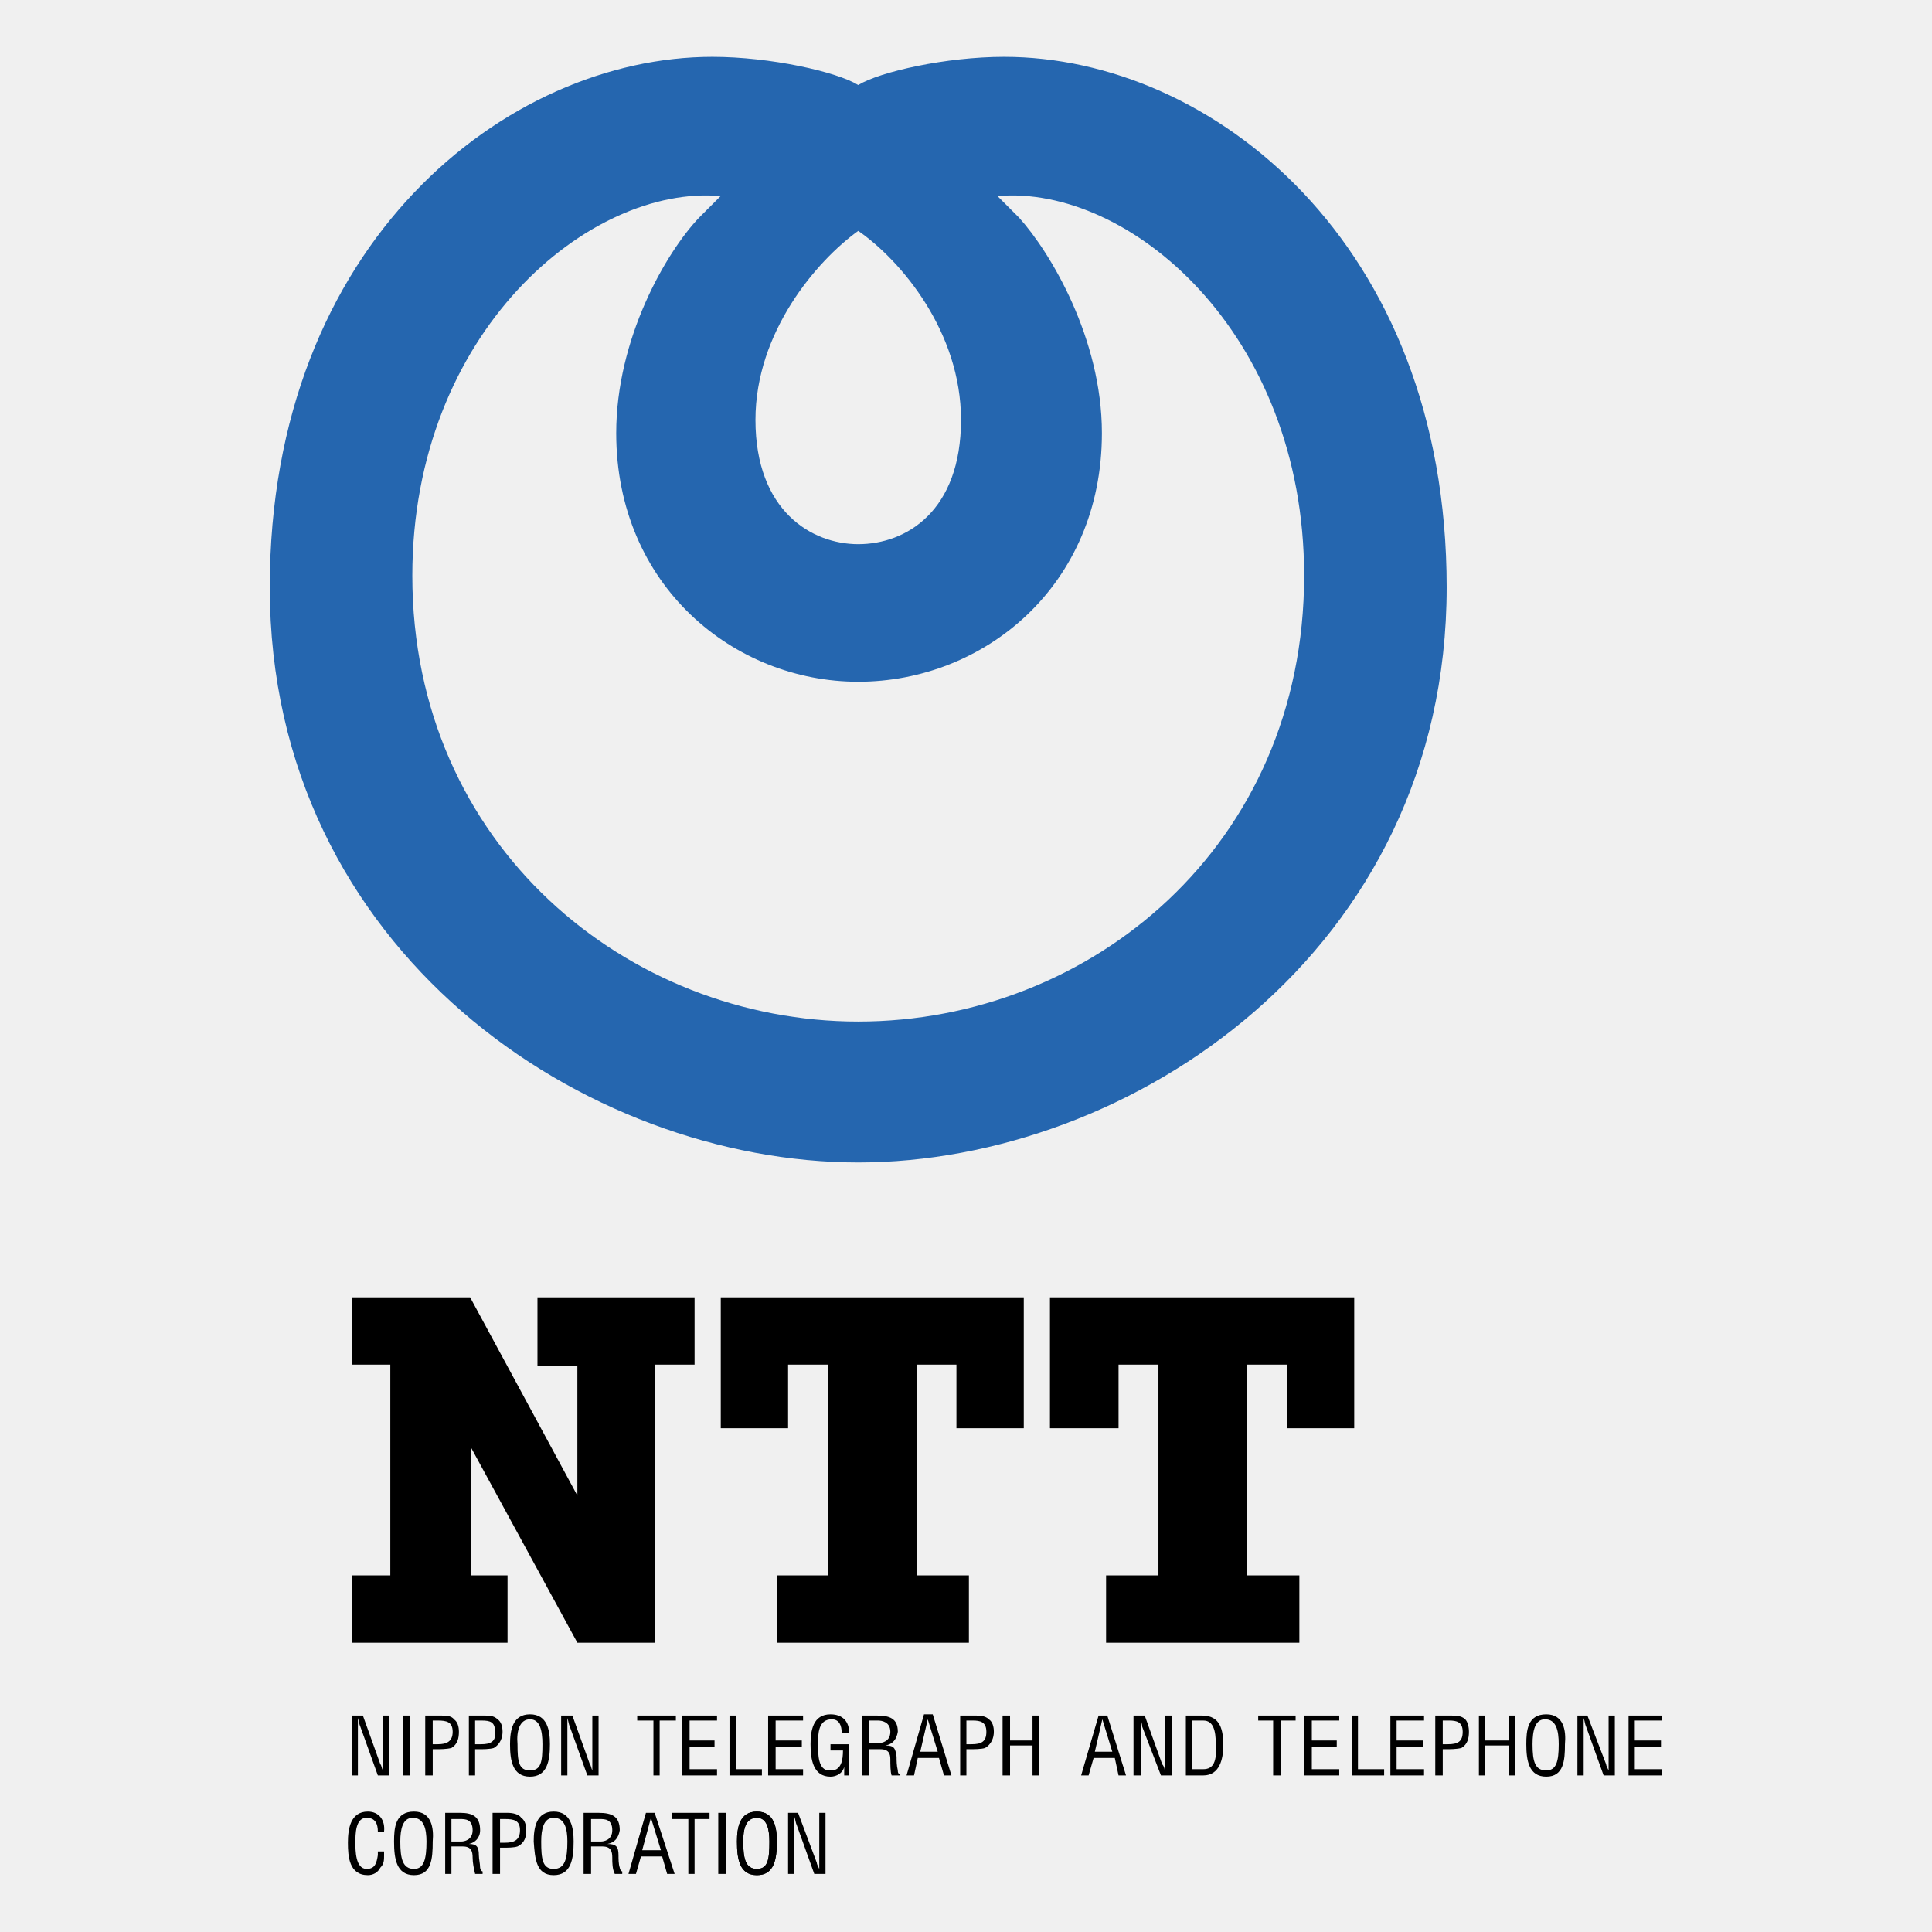
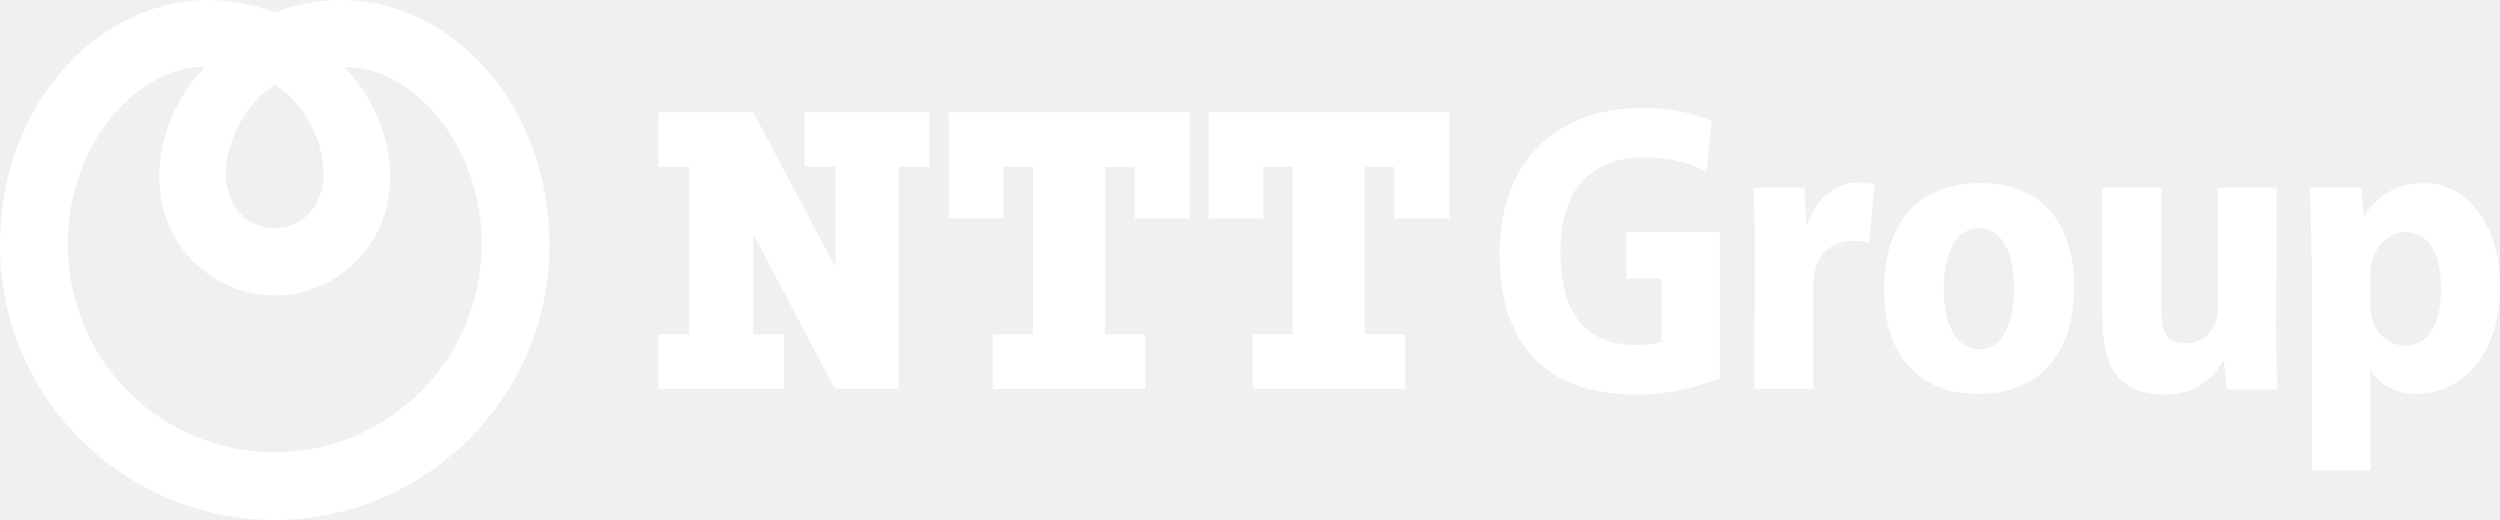
- <svg xmlns="http://www.w3.org/2000/svg" width="2500" height="2500" viewBox="0 0 192.756 192.756">
-   <g fill-rule="evenodd" clip-rule="evenodd">
-     <path fill="#fff" fill-opacity="0" d="M0 0h192.756v192.756H0V0z" />
-     <path d="M85.626 115.979c-27.122 0-58.71-21.003-58.71-57.387 0-34.399 23.649-52.922 44.157-52.922 5.788 0 12.403 1.489 14.553 2.812 2.15-1.323 8.766-2.812 14.553-2.812 20.674 0 44.156 18.523 44.156 52.922.001 36.383-31.587 57.387-58.709 57.387zm0-14.057c23.153 0 44.487-17.531 44.487-44.488 0-24.312-17.529-39.03-30.594-37.872l2.148 2.149c3.143 3.473 8.27 12.073 8.27 21.5 0 15.215-11.742 24.807-24.311 24.807-12.403 0-24.146-9.592-24.146-24.807 0-9.427 4.961-18.026 8.27-21.5l2.149-2.149c-13.064-1.158-30.761 13.561-30.761 37.872.001 26.957 21.501 44.488 44.488 44.488zm0-47.63c4.796 0 10.254-3.308 10.254-12.403 0-8.766-5.954-15.877-10.254-18.854-4.134 2.977-10.253 10.088-10.253 18.854 0 9.095 5.623 12.403 10.253 12.403z" fill="#2566af" />
-     <path d="M46.904 129.432l10.7 19.781v-12.938h-3.981v-6.843h15.675v6.718h-3.981v27.743h-7.713l-10.575-19.407v12.69h3.608v6.717H35.085v-6.717h3.857V136.15h-3.857v-6.718h11.819zM77.509 157.176v6.717h19.159v-6.717h-5.225V136.15h3.981v6.344h6.719v-13.062H71.911v13.062h6.717v-6.344h3.982v21.026h-5.101zM110.354 157.176v6.717h19.283v-6.717h-5.225V136.15h3.981v6.344h6.718v-13.062h-30.357v13.062h6.844v-6.344h3.98v21.026h-5.224zM38.196 171.162h.622v5.973h-1.12l-1.742-4.852c-.125-.25-.125-.498-.249-.871V177.135h-.622v-5.973h1.12l1.741 4.852c.125.125.125.375.249.623V171.162h.001zM59.096 171.162h.623v5.973h-1.12l-1.742-4.852c-.124-.25-.124-.498-.249-.871V177.135h-.622v-5.973h1.12l1.742 4.852c.125.125.125.375.249.623V171.162h-.001zM116.199 171.162h.748v5.973h-1.119l-1.867-4.852c0-.25-.125-.498-.125-.871V177.135h-.746v-5.973h1.119l1.742 4.852a.953.953 0 0 1 .248.623V171.162zM40.186 177.135h.747v-5.973h-.747v5.973zM42.426 177.135v-5.973h1.493c.498 0 1.12 0 1.369.373.373.25.498.748.498 1.244 0 .623-.125 1.244-.746 1.617-.498.125-1.12.125-1.618.125h-.249v2.613h-.747v.001zm.746-3.112h.498c.871 0 1.493-.248 1.493-1.244 0-.994-.622-1.119-1.493-1.119h-.498v2.363zM46.78 177.135v-5.973h1.493c.498 0 .995 0 1.369.373.373.25.498.748.498 1.244 0 .623-.249 1.244-.871 1.617-.373.125-1.12.125-1.493.125h-.373v2.613h-.623v.001zm.622-3.112h.622c.871 0 1.493-.248 1.369-1.244 0-.994-.498-1.119-1.369-1.119h-.622v2.363zM49.144 186.963v-6.096h1.493c.498 0 1.12.123 1.369.496.373.25.498.748.498 1.244 0 .623-.125 1.244-.871 1.617-.373.125-.995.125-1.493.125h-.25v2.613h-.746v.001zm.746-3.111h.498c.871 0 1.493-.248 1.493-1.244 0-.994-.622-1.119-1.493-1.119h-.498v2.363zM95.797 177.135v-5.973h1.492c.375 0 .996 0 1.369.373.373.25.498.748.498 1.244 0 .623-.248 1.244-.871 1.617-.373.125-1.119.125-1.617.125h-.249v2.613h-.622v.001zm.622-3.112h.497c.996 0 1.494-.248 1.494-1.244 0-.994-.623-1.119-1.369-1.119h-.622v2.363zM52.876 171.039c1.742 0 1.991 1.617 1.991 2.984 0 1.617-.249 3.234-1.991 3.234s-1.99-1.617-1.99-3.234c0-1.367.248-2.984 1.99-2.984zm0 .496c-.995 0-1.369 1.121-1.244 2.488 0 1.742.125 2.613 1.244 2.613s1.244-.871 1.244-2.613c0-1.367-.248-2.488-1.244-2.488zM41.306 180.742c1.742 0 1.991 1.617 1.866 2.986 0 1.74-.125 3.357-1.866 3.357s-1.991-1.617-1.991-3.357c0-1.369.125-2.986 1.991-2.986zm-.124.621c-.996 0-1.244 1.121-1.244 2.365 0 1.74.249 2.736 1.369 2.736.995 0 1.244-.996 1.244-2.736-.001-1.244-.25-2.365-1.369-2.365zM75.519 180.742c1.742 0 1.99 1.617 1.99 2.986 0 1.74-.249 3.357-1.99 3.357s-1.991-1.617-1.991-3.357c0-1.369.249-2.986 1.991-2.986zm0 .621c-1.12 0-1.369 1.121-1.369 2.365 0 1.74.249 2.736 1.369 2.736s1.244-.996 1.244-2.736c0-1.244-.249-2.365-1.244-2.365zM55.24 180.742c1.742 0 1.991 1.617 1.991 2.986 0 1.74-.249 3.357-1.991 3.357s-1.866-1.617-1.991-3.357c0-1.369.249-2.986 1.991-2.986zm0 .621c-.995 0-1.244 1.121-1.244 2.365 0 1.74.125 2.736 1.244 2.736 1.12 0 1.368-.996 1.368-2.736 0-1.244-.248-2.365-1.368-2.365z" />
-     <path d="M75.519 180.742c1.742 0 1.99 1.617 1.99 2.986 0 1.74-.249 3.357-1.99 3.357s-1.991-1.617-1.991-3.357c0-1.369.249-2.986 1.991-2.986zm0 .621c-1.12 0-1.369 1.121-1.369 2.365 0 1.74.249 2.736 1.369 2.736s1.244-.996 1.244-2.736c0-1.244-.249-2.365-1.244-2.365zM63.575 171.162h3.857v.498h-1.618v5.475h-.621v-5.475h-1.618v-.498zM67.059 180.867h3.732v.621h-1.493v5.475h-.622v-5.475h-1.617v-.621zM68.054 177.135v-5.973h3.484v.498H68.8v1.99h2.489v.623H68.8v2.239h2.738v.623h-3.484zM76.638 177.135v-5.973h3.484v.498h-2.737v1.99h2.612v.623h-2.612v2.239h2.737v.623h-3.484zM72.782 177.135v-5.973h.622v5.35h2.612v.623h-3.234zM84.725 177.135h-.498v-.871c-.125.621-.746.994-1.368.994-1.742 0-1.991-1.74-1.991-3.234 0-1.367.249-2.984 1.991-2.984 1.244 0 1.866.746 1.866 1.865h-.747c0-.746-.249-1.369-.995-1.369-1.368 0-1.368 1.494-1.368 2.488 0 .996 0 2.613 1.12 2.613 1.244.125 1.368-1.119 1.368-1.99h-1.244v-.623h1.866v3.111zM86.715 177.135h-.746v-5.973h1.492c1.244 0 2.115.25 2.115 1.617-.124.748-.498 1.244-1.244 1.369.871 0 .996.248 1.12 1.119 0 .373 0 .871.124 1.369 0 .125 0 .373.249.373v.125h-.871c-.125-.373-.125-1.121-.125-1.617 0-.498-.125-.996-.995-.996h-1.12v2.614h.001zm0-3.235h.995c.249 0 1.12-.125 1.12-1.121 0-.994-.871-1.119-1.244-1.119h-.871v2.24zM92.189 171.039h.871l1.866 6.096h-.746l-.498-1.742h-2.115l-.374 1.742h-.746l1.742-6.096zm.373.496l-.747 3.234h1.742l-.995-3.234zM81.739 180.867h.622v6.096h-1.12l-1.742-4.852c-.124-.25-.124-.498-.249-.871V186.963h-.622v-6.096h.995l1.867 4.975c0 .125.125.375.249.623v-5.598zM71.662 186.963h.746v-6.096h-.746v6.096zM45.039 186.963h-.622v-6.096h1.493c1.244 0 1.991.373 1.991 1.74 0 .748-.498 1.244-1.12 1.369.747 0 .995.248.995 1.119 0 .373.125.871.125 1.244 0 .125.124.373.249.373v.25h-.747c-.124-.498-.249-1.121-.249-1.617 0-.623-.125-1.121-.996-1.121h-1.119v2.739zm0-3.234h.995c.249 0 1.12-.125 1.12-1.121 0-1.119-.747-1.119-1.244-1.119h-.871v2.24zM58.972 186.963h-.747v-6.096h1.493c1.368 0 2.115.373 2.115 1.74-.124.748-.498 1.244-1.244 1.369.871 0 1.12.248 1.12 1.119 0 .373 0 .871.124 1.244 0 .125.125.373.249.373v.25h-.746c-.249-.498-.249-1.121-.249-1.617 0-.623-.125-1.121-.995-1.121h-1.12v2.739zm0-3.234h.995c.249 0 1.12-.125 1.12-1.121 0-1.119-.747-1.119-1.244-1.119h-.871v2.24zM64.446 180.867h.871l1.991 6.096h-.747l-.498-1.742h-2.115l-.498 1.742h-.746l1.742-6.096zm.498.496l-.871 3.236h1.866l-.995-3.236zM109.607 171.162h.869l1.867 5.973h-.746l-.373-1.742h-2.115l-.498 1.742h-.746l1.742-5.973zm.373.373l-.746 3.234h1.74l-.994-3.234zM100.027 177.135v-5.973h.746v2.488h2.241v-2.488h.621v5.973h-.621v-2.987h-2.241v2.987h-.746zM160.49 171.162h.621v5.973h-1.119l-1.742-4.852c-.123-.25-.123-.498-.248-.871V177.135h-.623v-5.973h.996l1.865 4.852c0 .125.125.375.25.623V171.162zM143.197 177.135v-5.973h1.492c.498 0 1.119 0 1.494.373.248.25.373.748.373 1.244 0 .623-.125 1.244-.748 1.617-.496.125-1.119.125-1.617.125h-.248v2.613h-.746v.001zm.746-3.112h.498c.994 0 1.492-.248 1.492-1.244 0-.994-.621-1.119-1.369-1.119h-.621v2.363zM154.27 171.039c1.742 0 1.99 1.617 1.865 2.984 0 1.617-.123 3.234-1.865 3.234s-1.99-1.617-1.99-3.234c-.001-1.367.122-2.984 1.99-2.984zm-.125.496c-.994 0-1.244 1.121-1.244 2.488 0 1.742.25 2.613 1.369 2.613.996 0 1.244-.871 1.244-2.613 0-1.367-.248-2.488-1.369-2.488zM125.531 171.162h3.733v.498h-1.494v5.475h-.747v-5.475h-1.492v-.498zM130.135 177.135v-5.973h3.482v.498h-2.736v1.99h2.488v.623h-2.488v2.239h2.736v.623h-3.482zM138.719 177.135v-5.973h3.359v.498h-2.738v1.99h2.613v.623h-2.613v2.239h2.738v.623h-3.359zM162.48 177.135v-5.973h3.36v.498h-2.738v1.99h2.613v.623h-2.613v2.239h2.738v.623h-3.36zM134.861 177.135v-5.973h.623v5.35h2.612v.623h-3.235zM147.551 177.135v-5.973h.623v2.488h2.363v-2.488h.621v5.973h-.621v-2.987h-2.363v2.987h-.623zM118.314 177.135v-5.973h1.617c1.867 0 2.115 1.494 2.115 2.986 0 1.369-.373 2.986-1.99 2.986h-1.742v.001zm.624-.623h1.119c.996 0 1.369-.746 1.244-2.488 0-1.367-.248-2.363-1.244-2.363h-1.119v4.851zM37.698 182.732c0-.746-.249-1.369-1.12-1.369-1.12 0-1.12 1.617-1.12 2.488 0 .748 0 2.613 1.12 2.613.871 0 .995-.623 1.12-1.369v-.373h.622v.373c0 .498 0 .871-.374 1.244-.249.498-.746.746-1.244.746-1.867 0-1.991-1.865-1.991-3.234 0-1.367.249-3.109 1.991-3.109 1.12 0 1.742.871 1.617 1.99h-.621z" />
+ <svg xmlns="http://www.w3.org/2000/svg" version="1.1" id="Layer_1" x="0px" y="0px" viewBox="0 0 398.6 82.9" style="enable-background:new 0 0 398.6 82.9;" xml:space="preserve">
+   <style type="text/css">
+ 	.st0{fill:#FFFFFF;}
+ </style>
+   <path class="st0" d="M128.3,17.9v8.7h4.9v16l-13.1-24.7H105v8.7h4.9v26.7H105V62h20v-8.7h-4.9v-16l13,24.7h10.2V26.6h4.9v-8.7  L128.3,17.9" />
+   <path class="st0" d="M189.7,34.8V17.9h-38.4v16.9h8.7v-8.2h4.7v26.7h-6.4V62h24.3v-8.7h-6.4V26.6h4.7v8.2H189.7" />
+   <path class="st0" d="M231.1,34.8V17.9h-38.4v16.9h8.7v-8.2h4.7v26.7h-6.4V62H224v-8.7h-6.4V26.6h4.7v8.2H231.1" />
+   <g>
+     <path class="st0" d="M0,39.1c0,24.7,20.2,43.8,43.8,43.8s43.8-19.1,43.8-43.8C87.6,16.5,71.9,0,54.4,0c-3.9,0-7.9,0.9-10.6,2   C41,0.9,37.1,0,33.2,0C15.8,0,0,16.5,0,39.1 M51.6,27.8c0,4.8-3.2,8.6-7.8,8.6S36,32.6,36,27.8c0-6.5,4.4-12.3,7.8-14.3   C47.2,15.4,51.6,21.2,51.6,27.8 M10.8,38.9c0-17,12.3-28.7,21.9-28.2c-4.6,4.6-7.3,11.2-7.3,17.6c0,11.1,8.8,18.8,18.4,18.8   c9.7,0,18.4-7.8,18.4-18.8c0-6.4-2.8-13.1-7.3-17.6c9.7-0.4,21.9,11.2,21.9,28.2c0,18.6-15,33.2-33,33.2   C25.7,72.1,10.8,57.6,10.8,38.9" />
  </g>
+   <path class="st0" d="M274.2,60.3c-3.6,1.4-7.7,2.6-13.3,2.6c-16.3,0-21.8-10-21.8-22.5c0-15.2,9.7-23.2,22.7-23.2  c4.8,0,8.6,1,11.1,2.1l-0.8,8.1c-1.8-0.9-4.5-2.3-10.1-2.3c-7.5,0-13.2,4.3-13.2,14.7c0,11.5,4.9,15.2,12.3,15.2  c1.6,0,2.7-0.2,3.8-0.5V44.4h-5.6V37h14.9V60.3" />
+   <path class="st0" d="M315.4,62.8c-9.5,0-15-6.2-15-16.6s5.1-17,15.5-17c9.9,0,14.8,6.8,14.8,16.5C330.7,57.4,324.3,62.8,315.4,62.8  L315.4,62.8z M315.6,55.7c3.5,0,5.5-3.9,5.5-9.7c0-4.7-1.4-9.6-5.5-9.6c-4.3,0-5.7,4.9-5.7,9.7C309.9,51.5,311.8,55.7,315.6,55.7  L315.6,55.7" />
+   <g>
+     <path class="st0" d="M368.5,40.7c0-4.2-0.1-7.8-0.2-10.8h8.2l0.4,4.5h0.1c2.1-3.4,5.4-5.2,9.6-5.2c6.3,0,12,6.1,12,16.4   c0,11.7-6.7,17.2-13.1,17.2c-3.5,0-6.2-1.5-7.5-3.7h-0.1V75h-9.3V40.7H368.5z M377.9,48.3c0,0.8,0.1,1.5,0.2,2.1   c0.6,2.7,2.7,4.7,5.3,4.7c3.9,0,5.8-3.6,5.8-9.1c0-5.1-1.7-9-5.7-9c-2.5,0-4.8,2.1-5.4,5.1c-0.1,0.6-0.2,1.2-0.2,1.8L377.9,48.3" />
+   </g>
+   <path class="st0" d="M362.9,51.8c0,4.2,0.1,7.6,0.2,10.3H355l-0.4-4.5h-0.2c-1.1,2-3.8,5.3-9,5.3c-5.9,0-10.2-2.3-10.2-12.2V29.9  h9.4v19c0,4.7,1,5.8,4.2,5.8c2.4,0,3.9-1.9,4.5-3.5c0.2-0.6,0.3-1.3,0.3-2.1V29.9h9.4L362.9,51.8" />
+   <path class="st0" d="M279.8,40.5c0-4.7-0.1-7.8-0.2-10.6h8.1l0.3,5.9h0.2c1.5-4.7,5-6.7,7.8-6.7c1,0,2.2,0.1,2.9,0.3l-0.9,9.3  c-0.8-0.2-1.5-0.3-2.5-0.3c-3.3,0-5.6,1.9-6.2,5.1c-0.1,0.6-0.2,1.4-0.2,2.2V62h-9.4L279.8,40.5" />
</svg>
